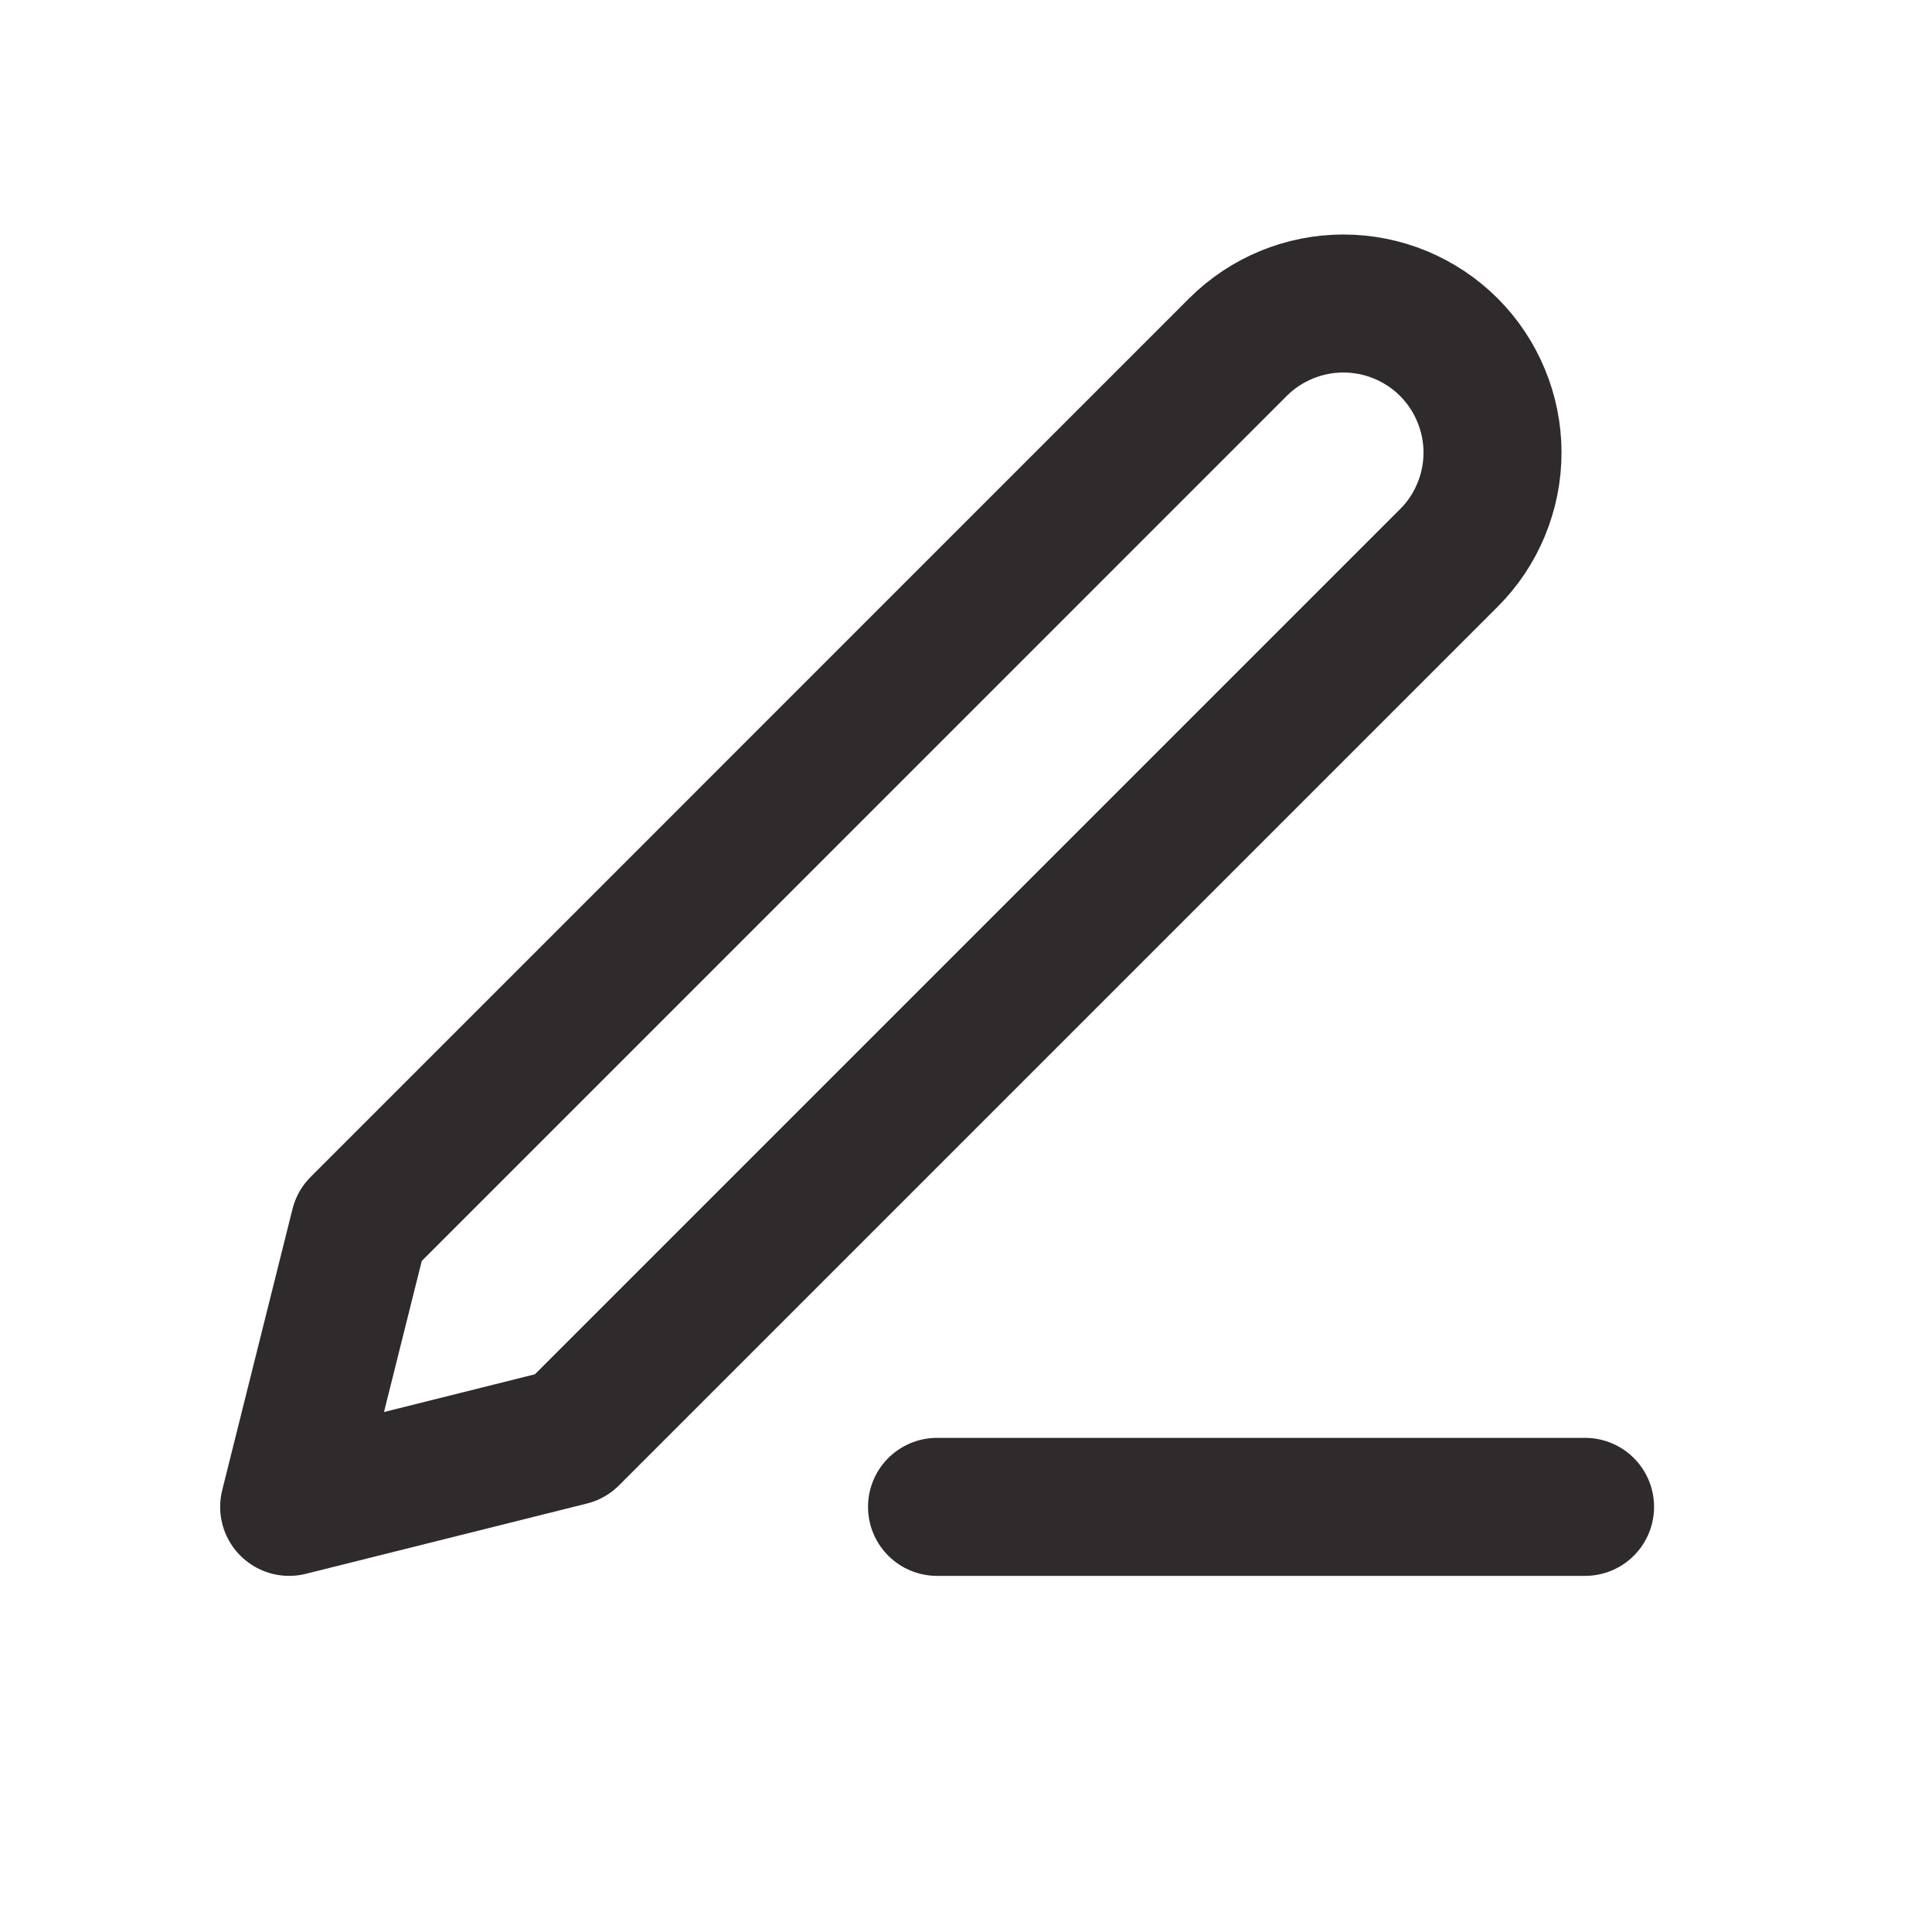
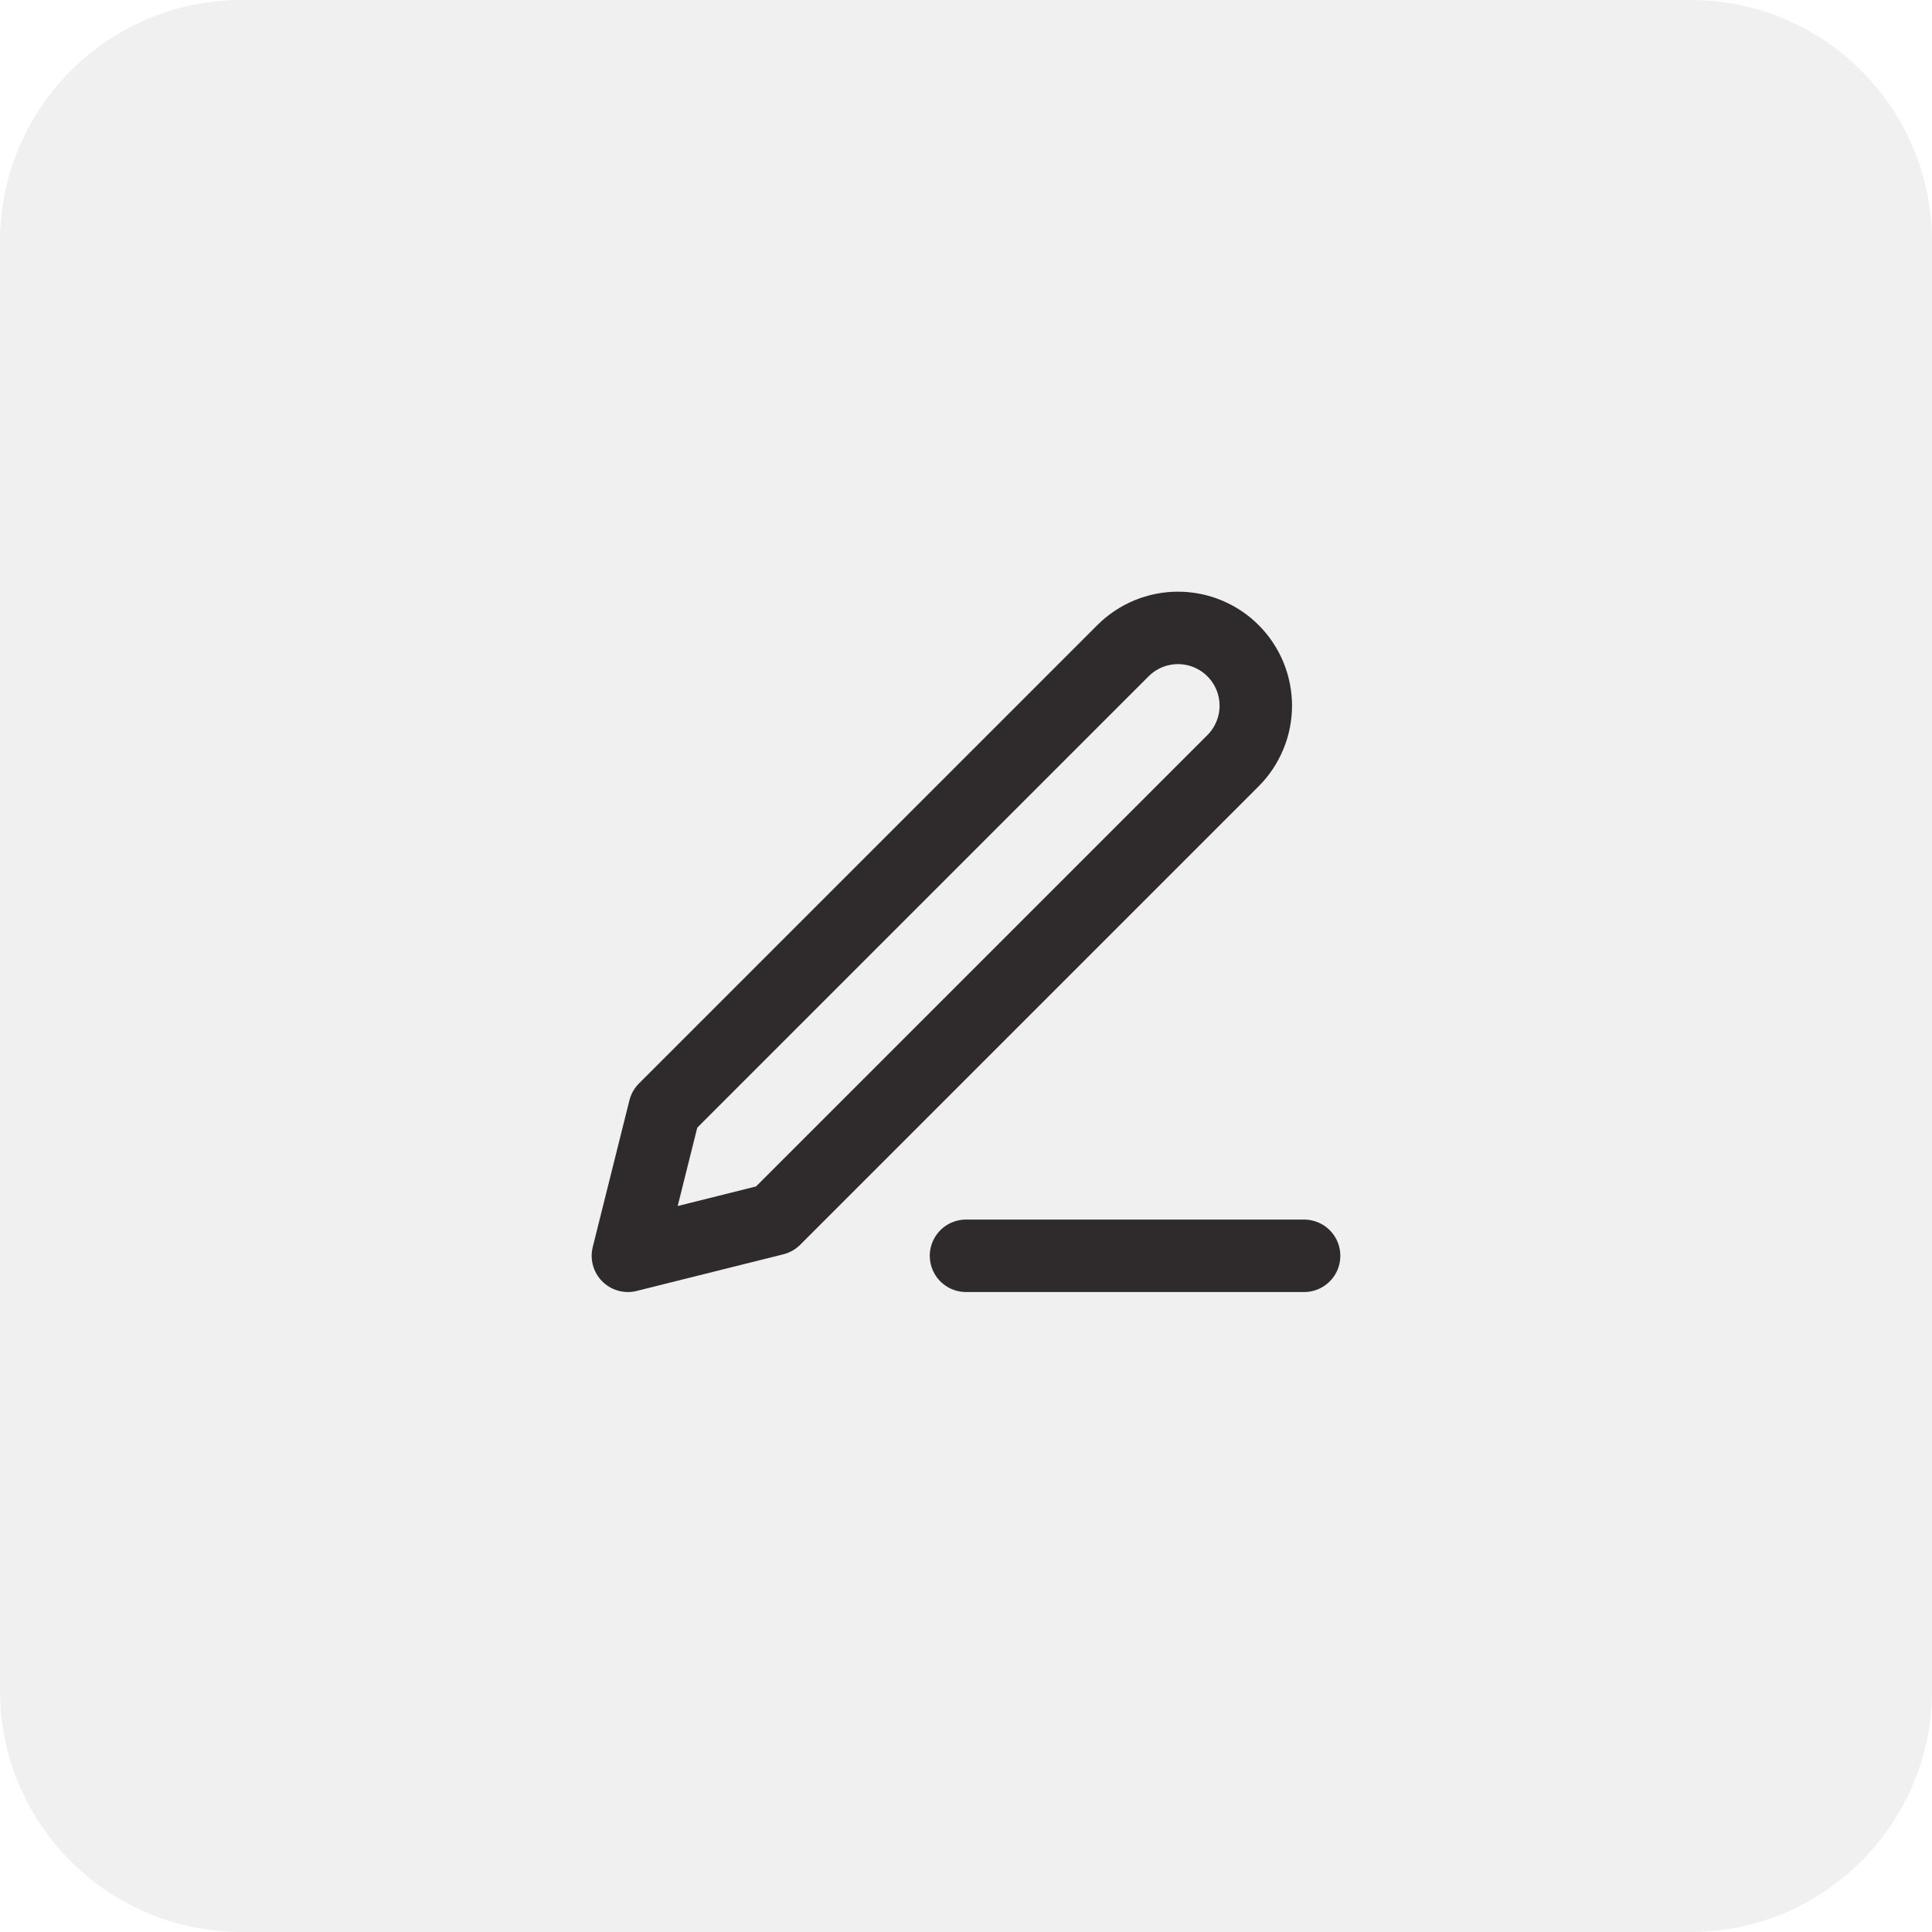
- <svg xmlns="http://www.w3.org/2000/svg" width="21" height="21" viewBox="0 0 21 21" fill="none">
-   <path d="M10.185 16.379H17.229" stroke="#2F2A2C" stroke-width="1.5" stroke-linecap="round" stroke-linejoin="round" />
-   <path d="M13.456 3.773C13.76 3.47 14.172 3.299 14.602 3.299C14.815 3.299 15.026 3.341 15.222 3.422C15.419 3.504 15.598 3.623 15.748 3.773C15.899 3.924 16.018 4.103 16.099 4.299C16.181 4.496 16.223 4.707 16.223 4.919C16.223 5.132 16.181 5.343 16.099 5.54C16.018 5.736 15.899 5.915 15.748 6.065L6.198 15.615L3.143 16.379L3.907 13.323L13.456 3.773Z" stroke="#2F2A2C" stroke-width="1.5" stroke-linecap="round" stroke-linejoin="round" />
+ <svg xmlns="http://www.w3.org/2000/svg" width="40" height="40" viewBox="0 0 40 40" fill="none">
+   <rect width="40" height="40" rx="5" fill="#F0F0F0" />
+   <path d="M20 26H27" stroke="#2F2A2C" stroke-width="1.5" stroke-linecap="round" stroke-linejoin="round" />
+   <path d="M23.25 13.472C23.552 13.17 23.962 13 24.389 13C24.601 13 24.81 13.042 25.006 13.123C25.201 13.204 25.379 13.322 25.528 13.472C25.678 13.621 25.796 13.799 25.877 13.994C25.958 14.19 26 14.399 26 14.611C26 14.822 25.958 15.032 25.877 15.227C25.796 15.422 25.678 15.6 25.528 15.75L16.037 25.241L13 26L13.759 22.963L23.25 13.472Z" stroke="#2F2A2C" stroke-width="1.5" stroke-linecap="round" stroke-linejoin="round" />
</svg>
